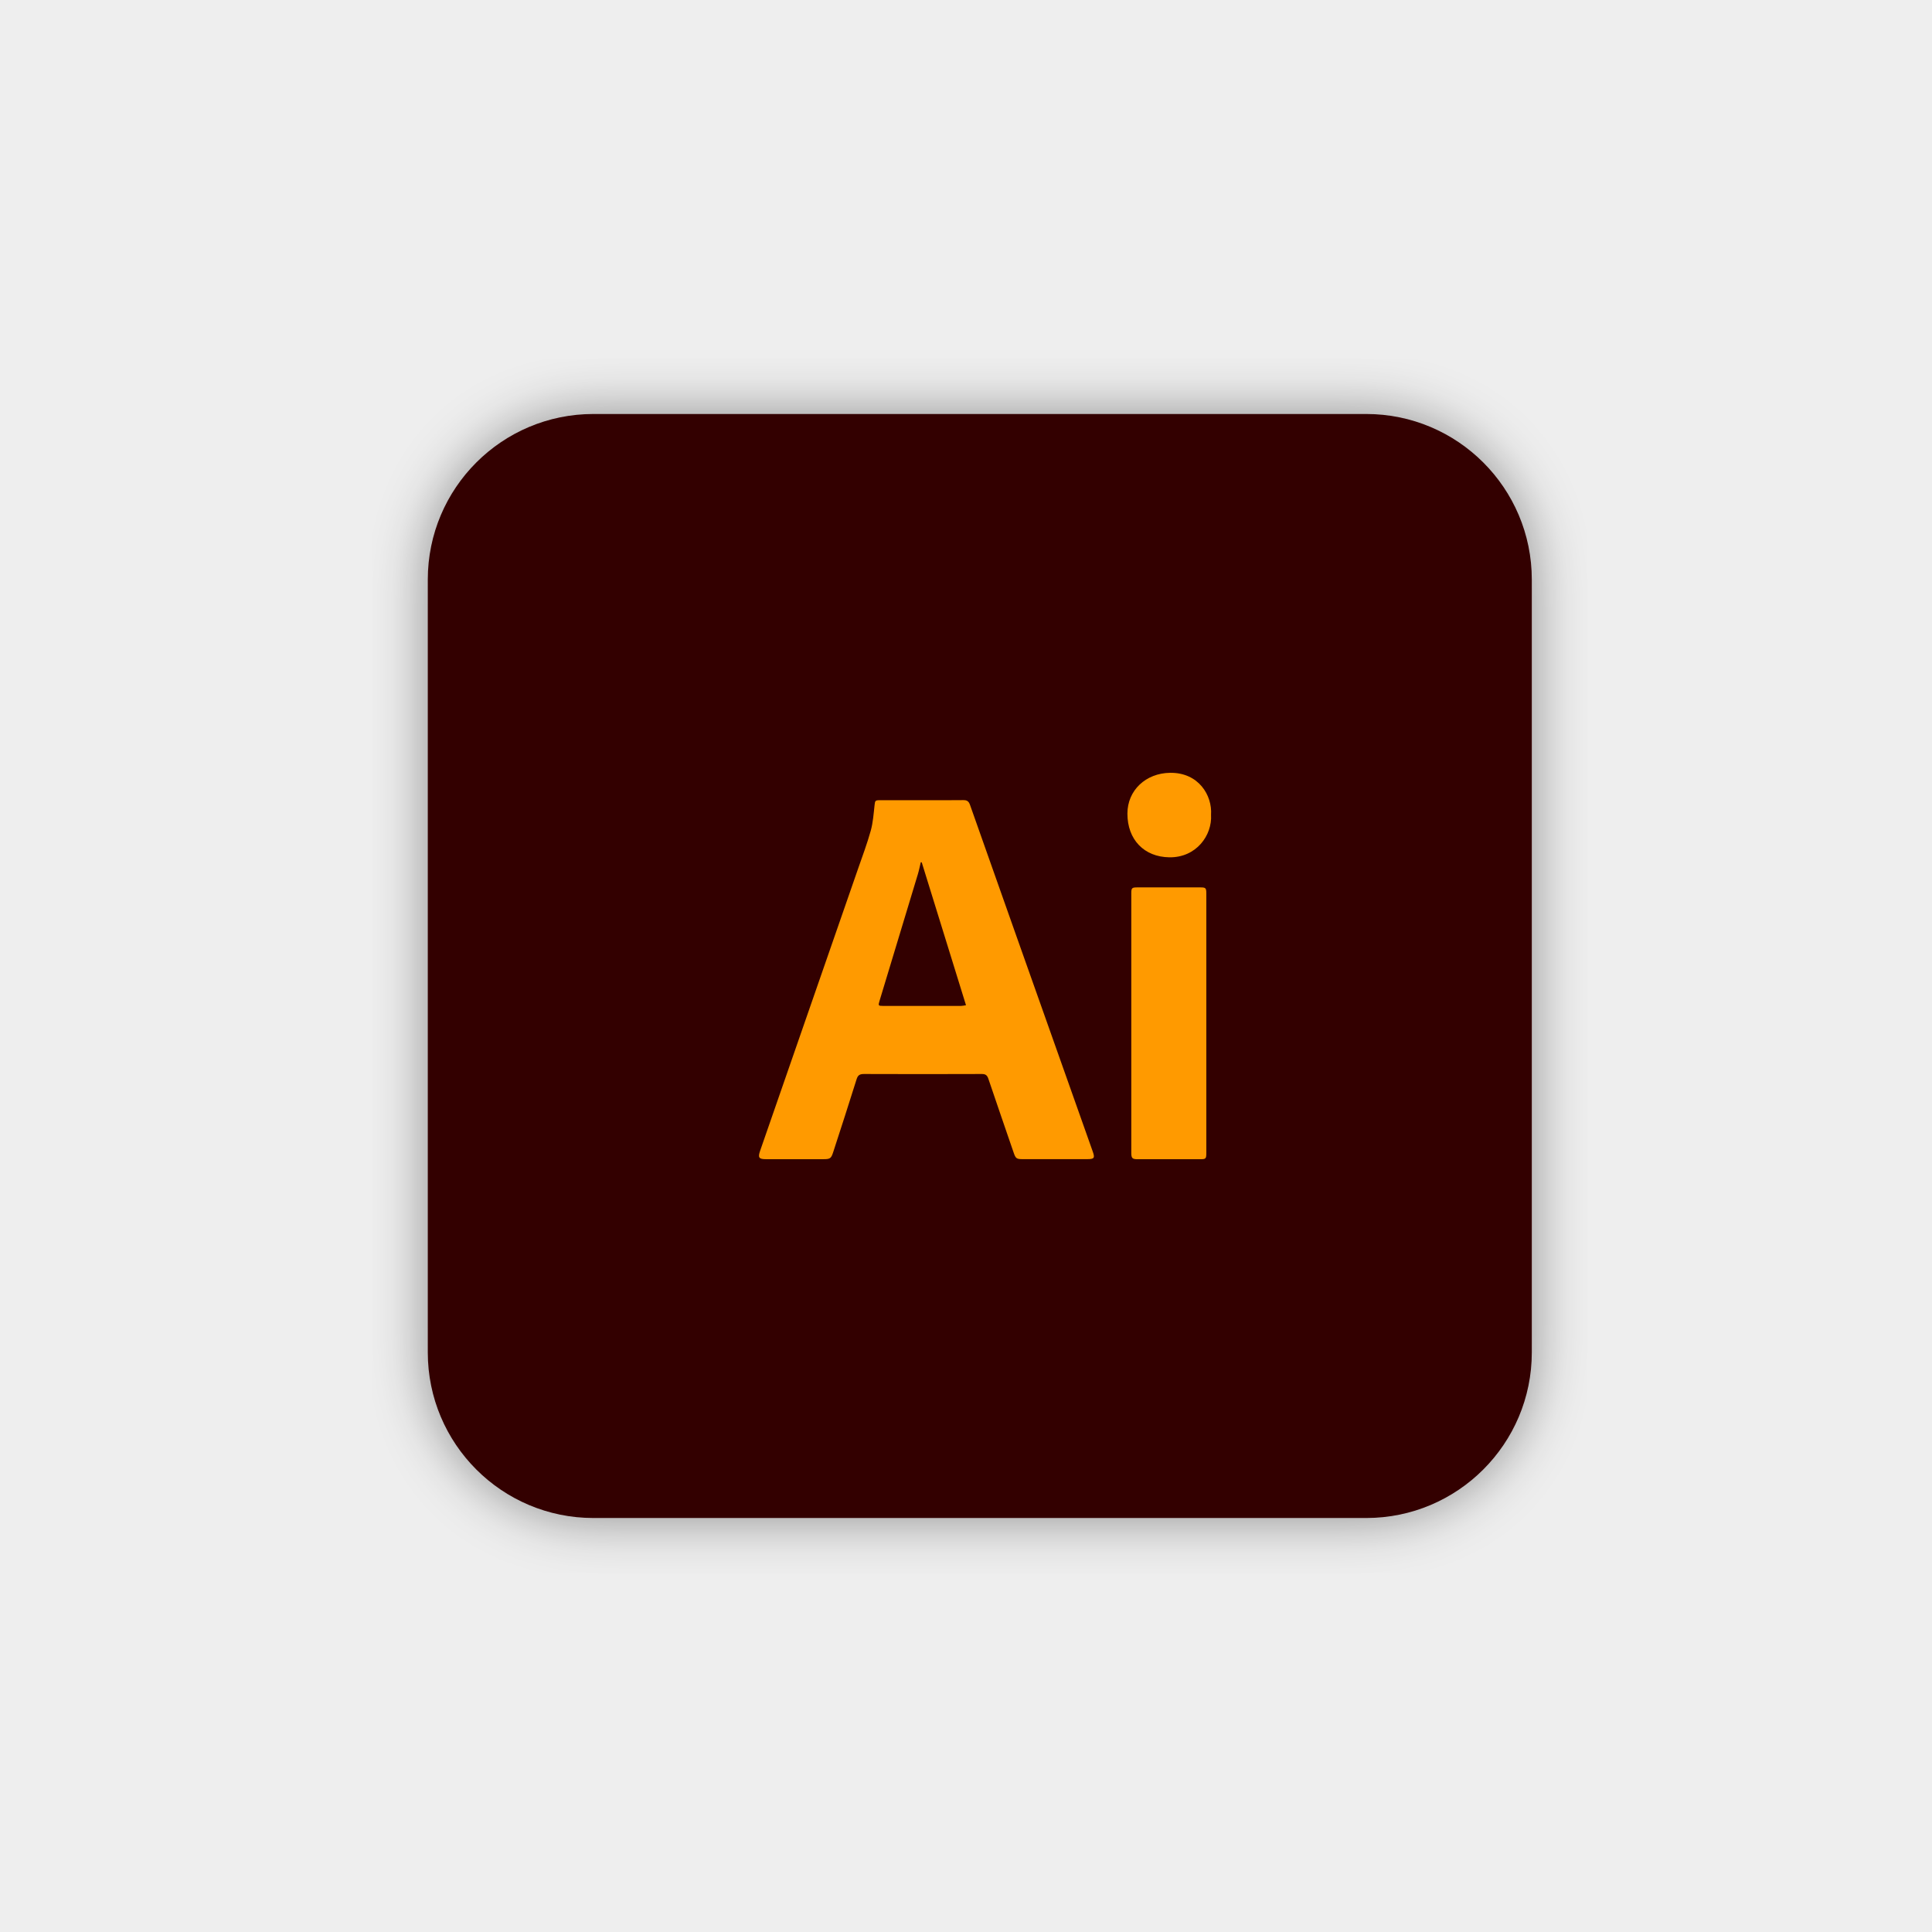
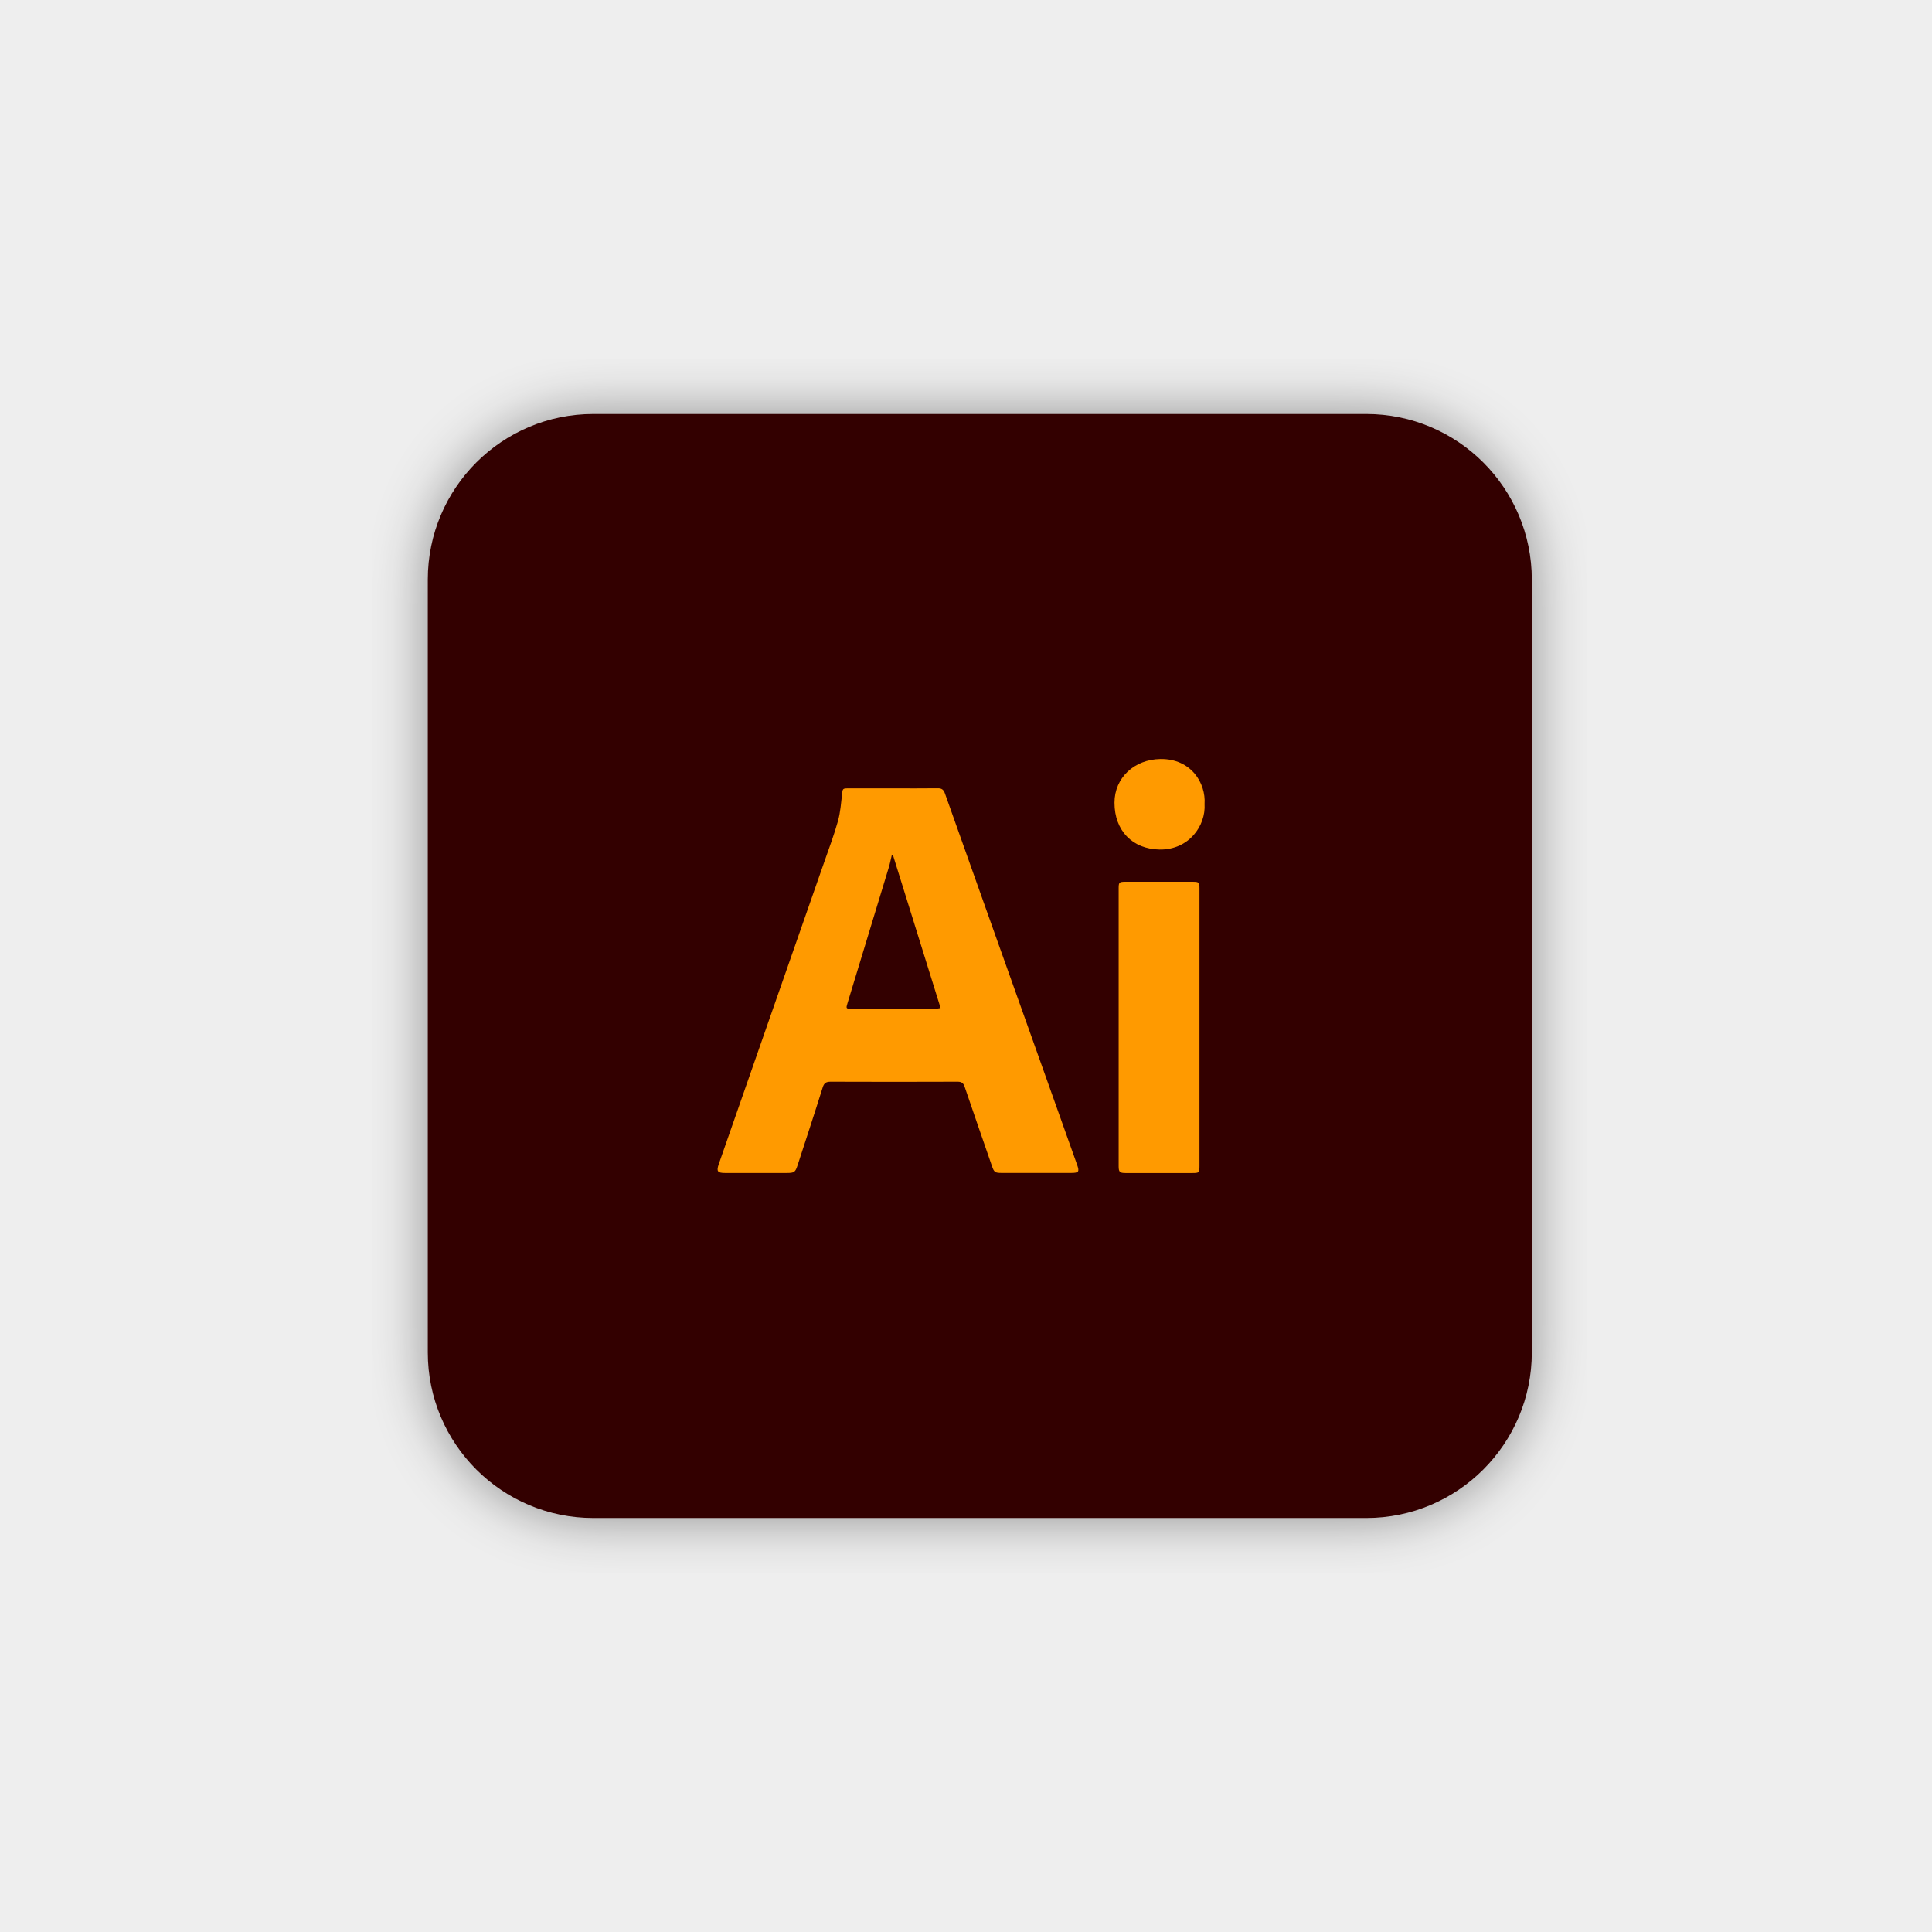
<svg xmlns="http://www.w3.org/2000/svg" width="140" height="140" viewBox="0 0 140 140" fill="none">
-   <rect opacity="0.01" width="140" height="140" fill="#0B0B0C" />
+   <rect opacity="0.01" width="140" height="140" fill="#0D0D0E" />
  <g filter="url(#filter0_d)">
    <rect x="31" y="30" width="80" height="80" rx="12" fill="#330000" />
+     <rect x="47" y="46" width="48" height="48" fill="#590000" fill-opacity="0.01" />
  </g>
  <g clip-path="url(#clip0)">
-     <path d="M66.805 57.985C67.804 57.985 68.803 57.994 69.802 57.98C70.073 57.976 70.2 58.067 70.291 58.325C72.527 64.659 74.769 70.991 77.015 77.321C77.738 79.361 78.46 81.4 79.183 83.44C79.352 83.918 79.296 83.996 78.776 83.996H74.112C73.665 83.996 73.6 83.95 73.457 83.535C72.843 81.747 72.224 79.96 71.619 78.168C71.534 77.916 71.416 77.825 71.141 77.826C68.296 77.837 65.45 77.837 62.604 77.826C62.298 77.826 62.164 77.912 62.071 78.208C61.522 79.972 60.948 81.724 60.38 83.477C60.227 83.951 60.158 83.999 59.65 83.999H55.496C54.996 83.999 54.911 83.883 55.078 83.4C56.209 80.138 57.341 76.876 58.475 73.615C59.71 70.059 60.945 66.504 62.18 62.949C62.498 62.034 62.84 61.124 63.099 60.192C63.262 59.602 63.305 58.975 63.373 58.361C63.41 58.025 63.416 57.986 63.753 57.986C64.771 57.985 65.788 57.984 66.805 57.985ZM66.793 62.489L66.722 62.484C66.653 62.772 66.598 63.062 66.513 63.344C65.591 66.403 64.666 69.46 63.737 72.517C63.631 72.868 63.636 72.893 63.993 72.893C65.878 72.893 67.76 72.893 69.641 72.893C69.762 72.884 69.882 72.867 70 72.842C68.923 69.364 67.858 65.926 66.793 62.489Z" fill="#FF9A00" />
-     <path d="M87.414 74.16C87.414 77.269 87.414 80.378 87.414 83.488C87.414 83.987 87.4 84.002 86.911 84.002C85.423 84.002 83.934 84.002 82.444 84.002C82.052 84.002 81.978 83.93 81.978 83.544C81.978 77.271 81.978 70.997 81.978 64.723C81.978 64.351 82.023 64.305 82.406 64.304C83.933 64.302 85.459 64.302 86.986 64.304C87.374 64.304 87.414 64.35 87.414 64.752C87.415 67.888 87.415 71.024 87.414 74.16Z" fill="#FF9A00" />
-     <path d="M87.757 59.039C87.851 60.53 86.685 62.153 84.734 62.124C82.911 62.097 81.694 60.848 81.697 58.954C81.697 57.27 83.029 56.025 84.786 56.001C86.862 55.972 87.852 57.643 87.757 59.039Z" fill="#FF9A00" />
+     <path d="M64.717 57.127C65.793 57.127 66.869 57.137 67.945 57.122C68.237 57.117 68.374 57.215 68.472 57.491C70.881 64.278 73.295 71.062 75.716 77.844C76.494 80.03 77.272 82.215 78.05 84.4C78.233 84.913 78.172 84.996 77.612 84.996H72.588C72.106 84.996 72.036 84.947 71.883 84.502C71.221 82.586 70.555 80.671 69.902 78.752C69.81 78.482 69.684 78.384 69.387 78.385C66.323 78.397 63.257 78.397 60.191 78.385C59.862 78.385 59.718 78.477 59.617 78.795C59.025 80.684 58.407 82.562 57.796 84.439C57.63 84.947 57.556 84.999 57.009 84.999H52.534C51.995 84.999 51.904 84.874 52.084 84.358C53.302 80.862 54.522 77.367 55.743 73.873C57.074 70.064 58.405 66.254 59.735 62.446C60.077 61.465 60.446 60.49 60.724 59.491C60.9 58.859 60.946 58.187 61.02 57.53C61.06 57.17 61.066 57.128 61.429 57.128C62.525 57.127 63.621 57.126 64.717 57.127ZM64.704 61.953L64.627 61.948C64.553 62.255 64.494 62.567 64.402 62.869C63.409 66.146 62.412 69.422 61.412 72.697C61.297 73.073 61.304 73.099 61.688 73.099C63.718 73.099 65.746 73.099 67.772 73.099C67.902 73.09 68.031 73.072 68.159 73.045C66.999 69.318 65.851 65.635 64.704 61.953Z" fill="#FF9A00" />
+     <path d="M86.918 74.457C86.918 77.788 86.918 81.12 86.918 84.452C86.918 84.987 86.902 85.003 86.376 85.003C84.773 85.003 83.169 85.003 81.564 85.003C81.142 85.003 81.062 84.926 81.062 84.512C81.062 77.79 81.062 71.068 81.062 64.346C81.062 63.948 81.111 63.898 81.523 63.897C83.168 63.895 84.812 63.895 86.457 63.897C86.874 63.897 86.918 63.947 86.918 64.378C86.919 67.737 86.919 71.097 86.918 74.457Z" fill="#FF9A00" />
+     <path d="M87.287 58.256C87.389 59.853 86.133 61.593 84.031 61.561C82.067 61.532 80.757 60.194 80.76 58.165C80.76 56.361 82.195 55.027 84.088 55.001C86.323 54.97 87.39 56.76 87.287 58.256Z" fill="#FF9A00" />
  </g>
  <defs>
    <filter id="filter0_d" x="27" y="26" width="88" height="88" filterUnits="userSpaceOnUse" color-interpolation-filters="sRGB">
      <feFlood flood-opacity="0" result="BackgroundImageFix" />
      <feColorMatrix in="SourceAlpha" type="matrix" values="0 0 0 0 0 0 0 0 0 0 0 0 0 0 0 0 0 0 127 0" />
      <feOffset />
      <feGaussianBlur stdDeviation="2" />
      <feColorMatrix type="matrix" values="0 0 0 0 0 0 0 0 0 0 0 0 0 0 0 0 0 0 0.4 0" />
      <feBlend mode="normal" in2="BackgroundImageFix" result="effect1_dropShadow" />
      <feBlend mode="normal" in="SourceGraphic" in2="effect1_dropShadow" result="shape" />
    </filter>
    <clipPath id="clip0">
-       <rect width="32.764" height="28" fill="white" transform="translate(55 56)" />
+       <rect width="35.294" height="30" fill="white" transform="translate(52 55)" />
    </clipPath>
  </defs>
</svg>
